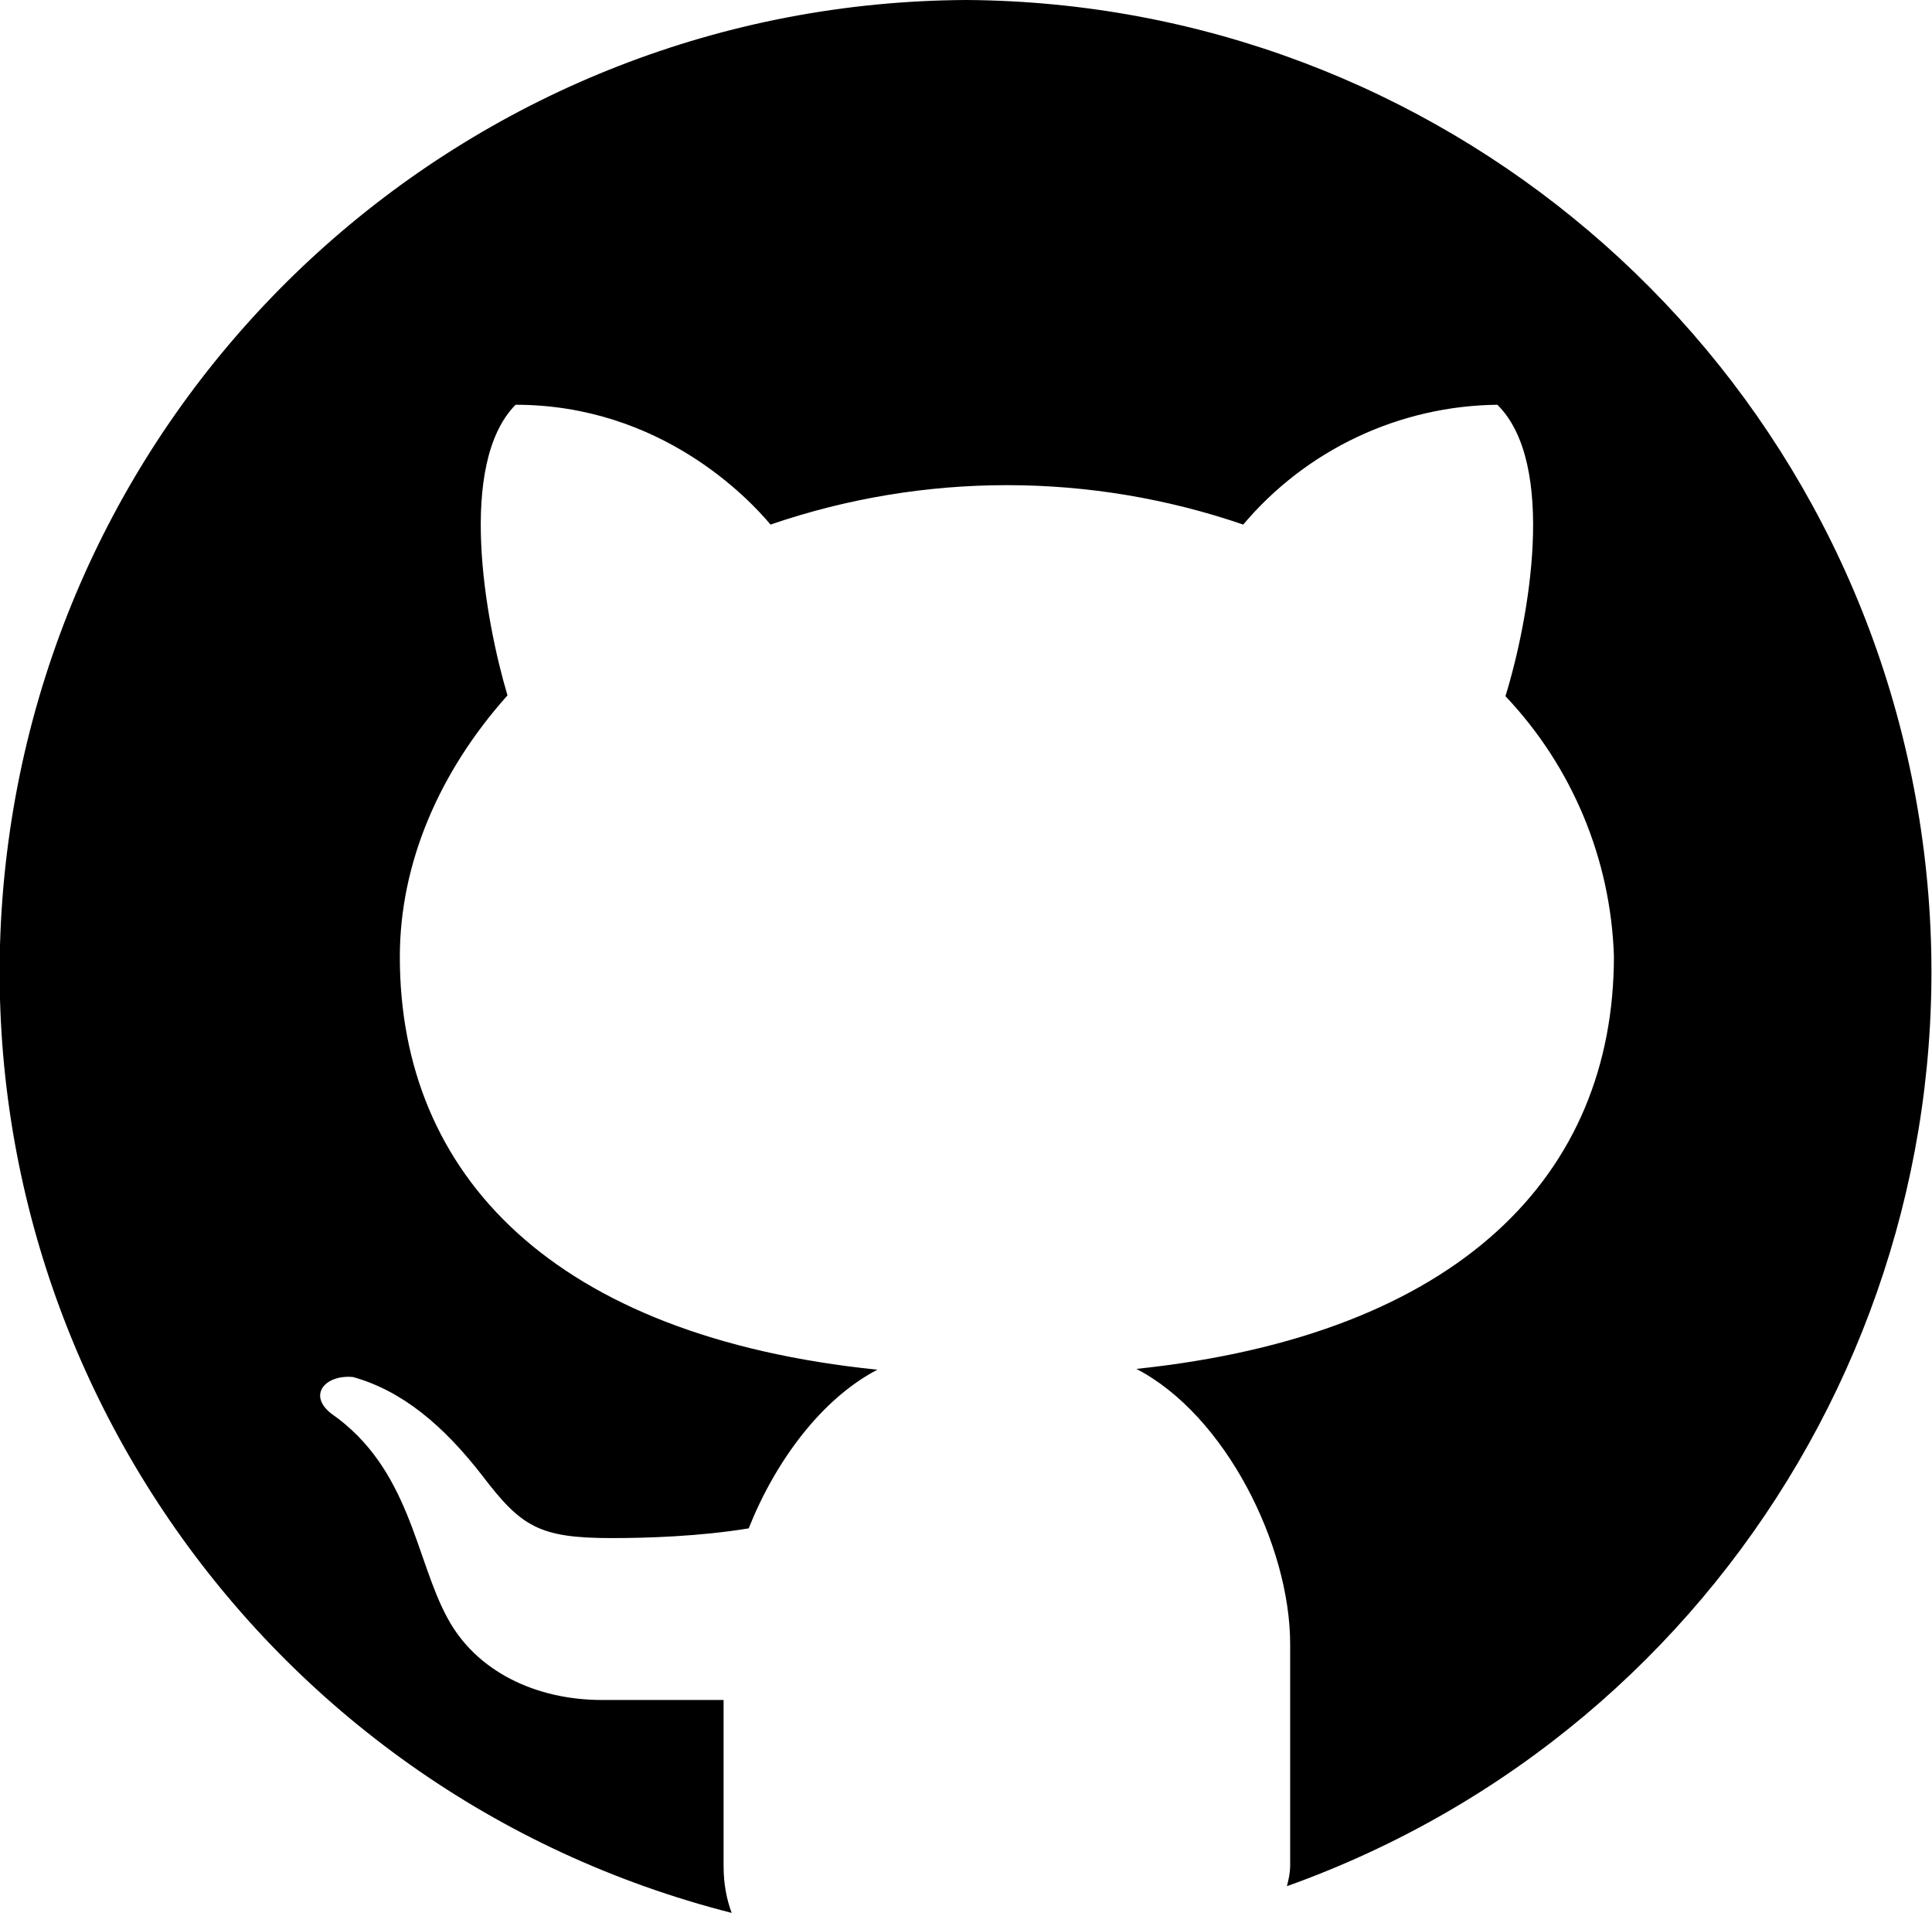
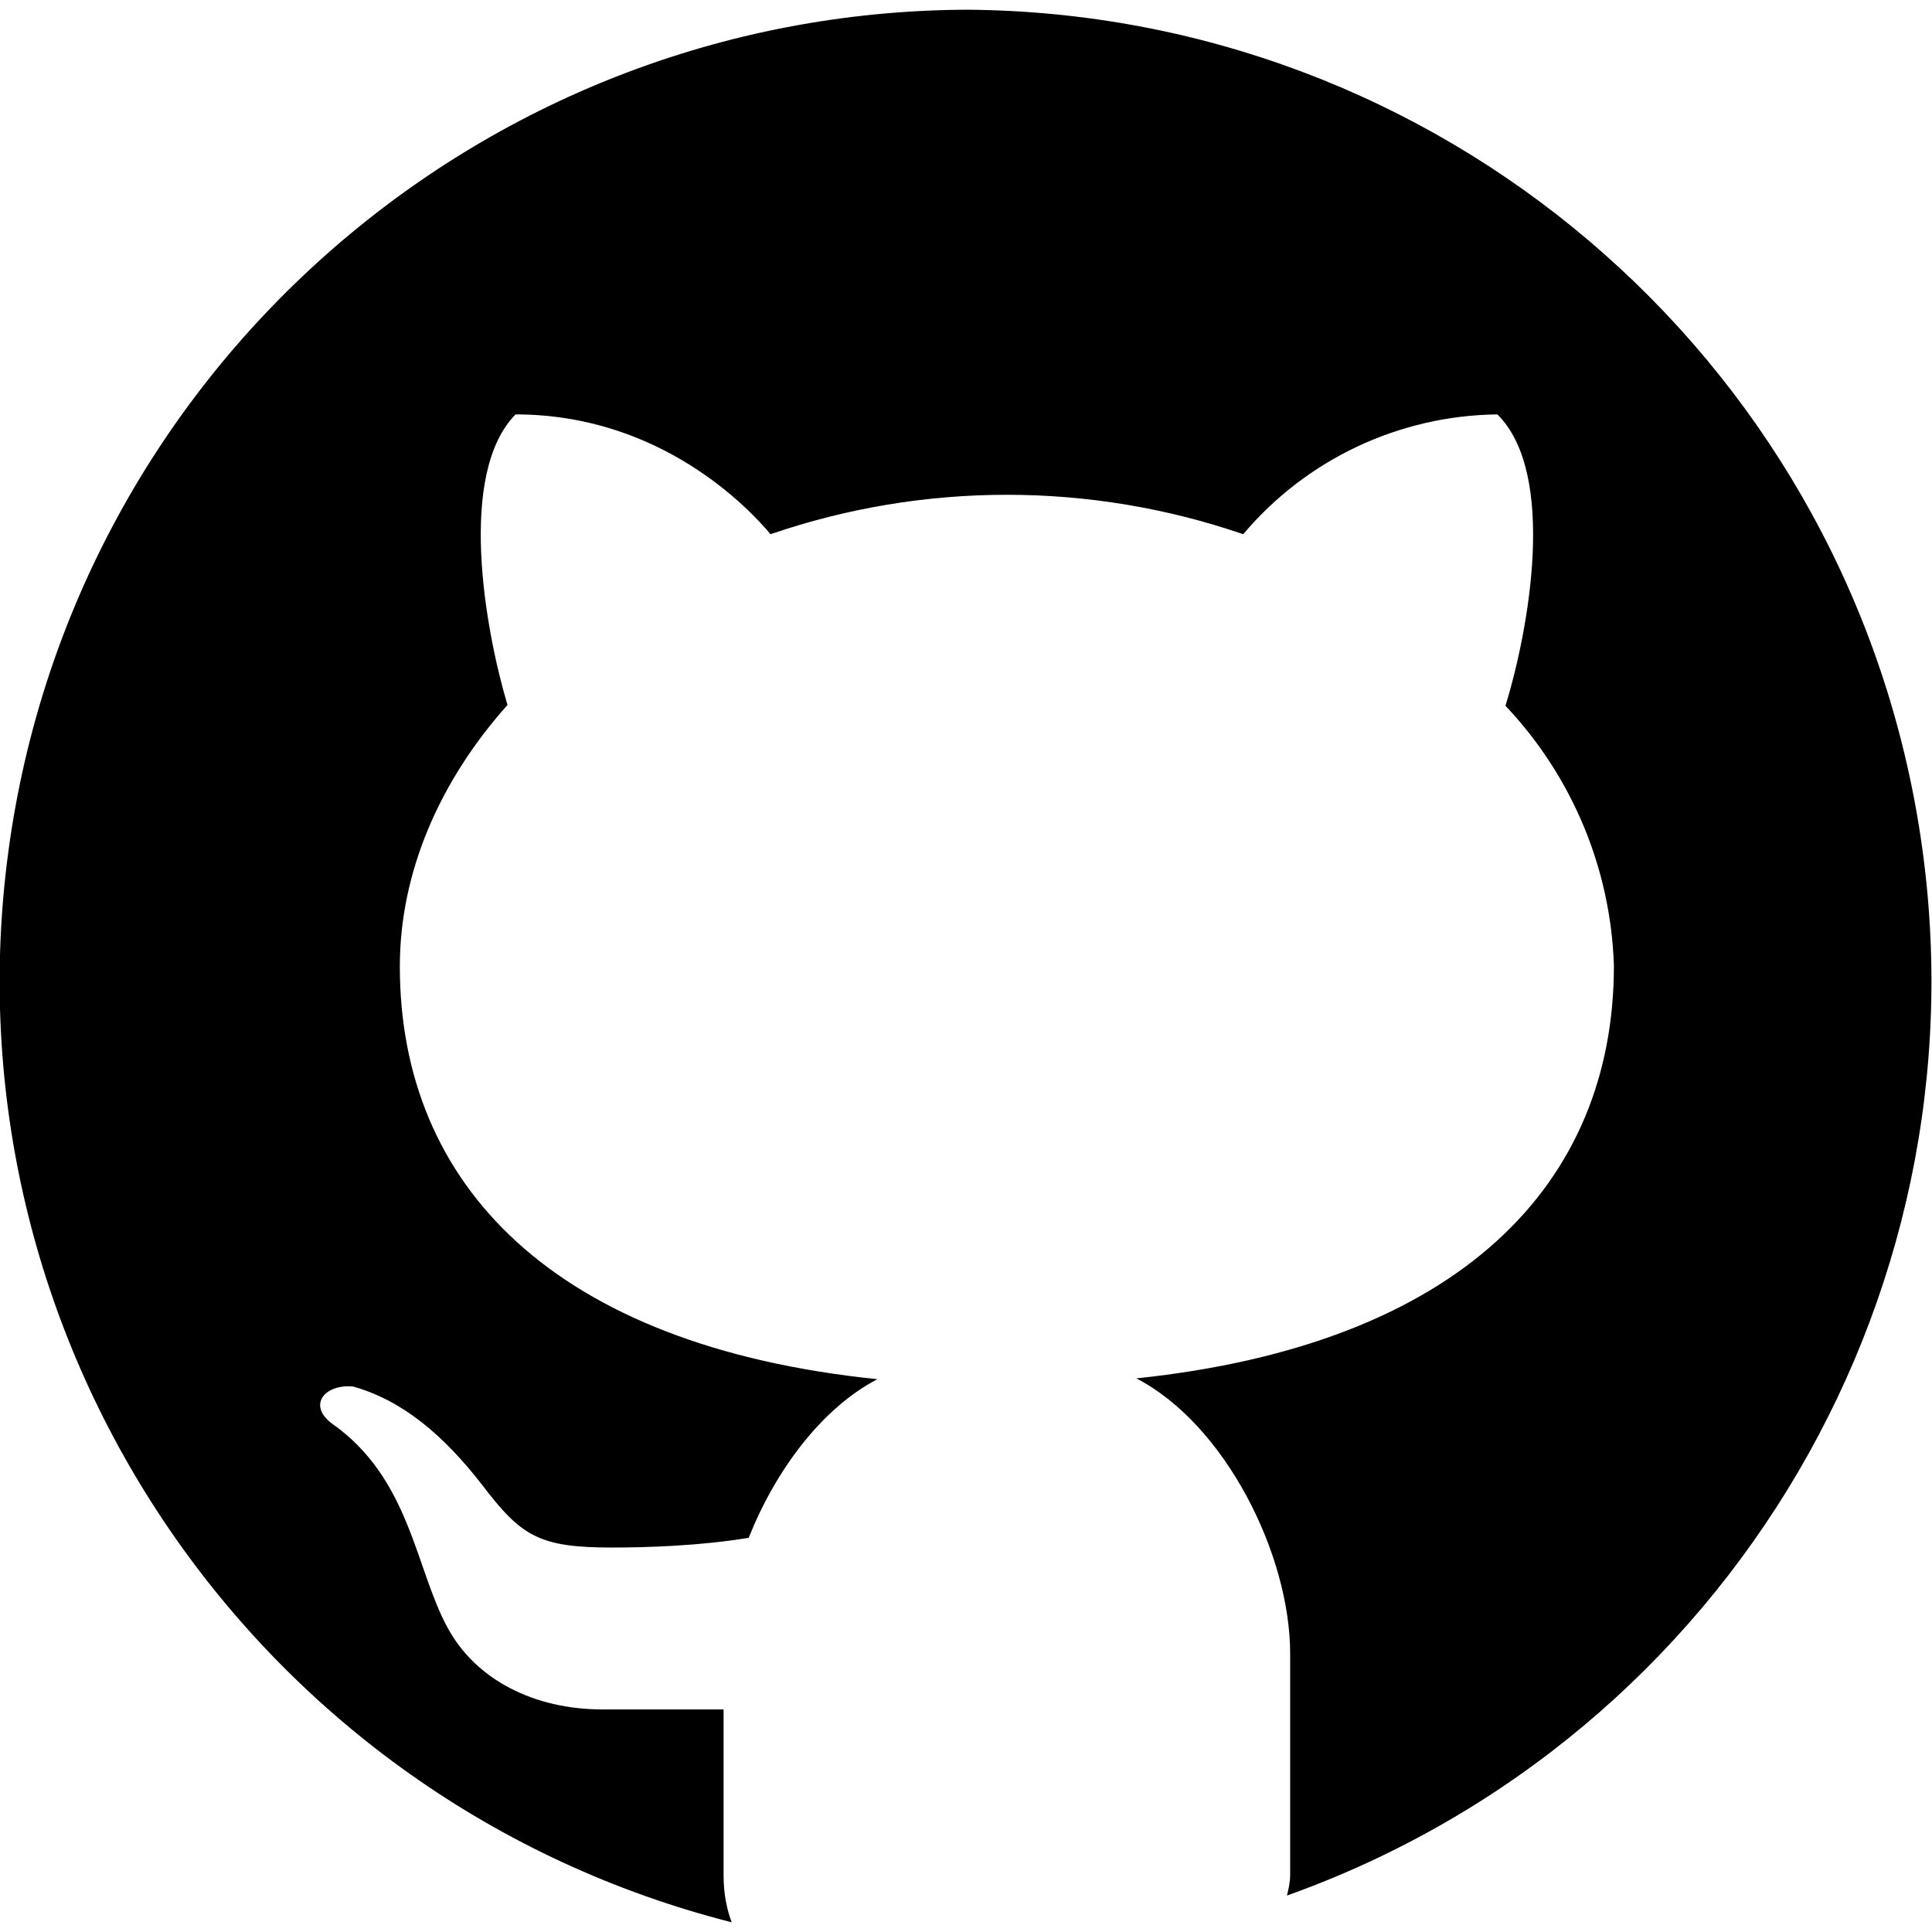
- <svg xmlns="http://www.w3.org/2000/svg" viewBox="3.06 3 23.87 23.63">
+ <svg xmlns="http://www.w3.org/2000/svg" width="28" height="28" viewBox="3.06 3 23.87 23.63">
  <path d="M15 3a12 12 0 0 0-2.9 23.63c-.06-.16-.1-.35-.1-.58V24h-1.5c-.83 0-1.56-.36-1.91-1.01-.4-.73-.46-1.85-1.44-2.53-.29-.23-.07-.48.27-.45.61.17 1.12.6 1.6 1.22.48.63.7.77 1.6.77.43 0 1.08-.02 1.69-.12.33-.83.9-1.6 1.59-1.96-4-.41-5.9-2.4-5.9-5.1 0-1.16.49-2.29 1.33-3.23-.28-.94-.62-2.86.1-3.59 1.8 0 2.89 1.17 3.15 1.48a9 9 0 0 1 5.84 0A4.17 4.17 0 0 1 21.56 8c.74.73.39 2.66.1 3.6A4.9 4.9 0 0 1 23 14.81c0 2.7-1.9 4.68-5.9 5.1 1.1.57 1.9 2.18 1.9 3.4v2.73c0 .1-.02.18-.04.26A12 12 0 0 0 15 3z" />
</svg>
